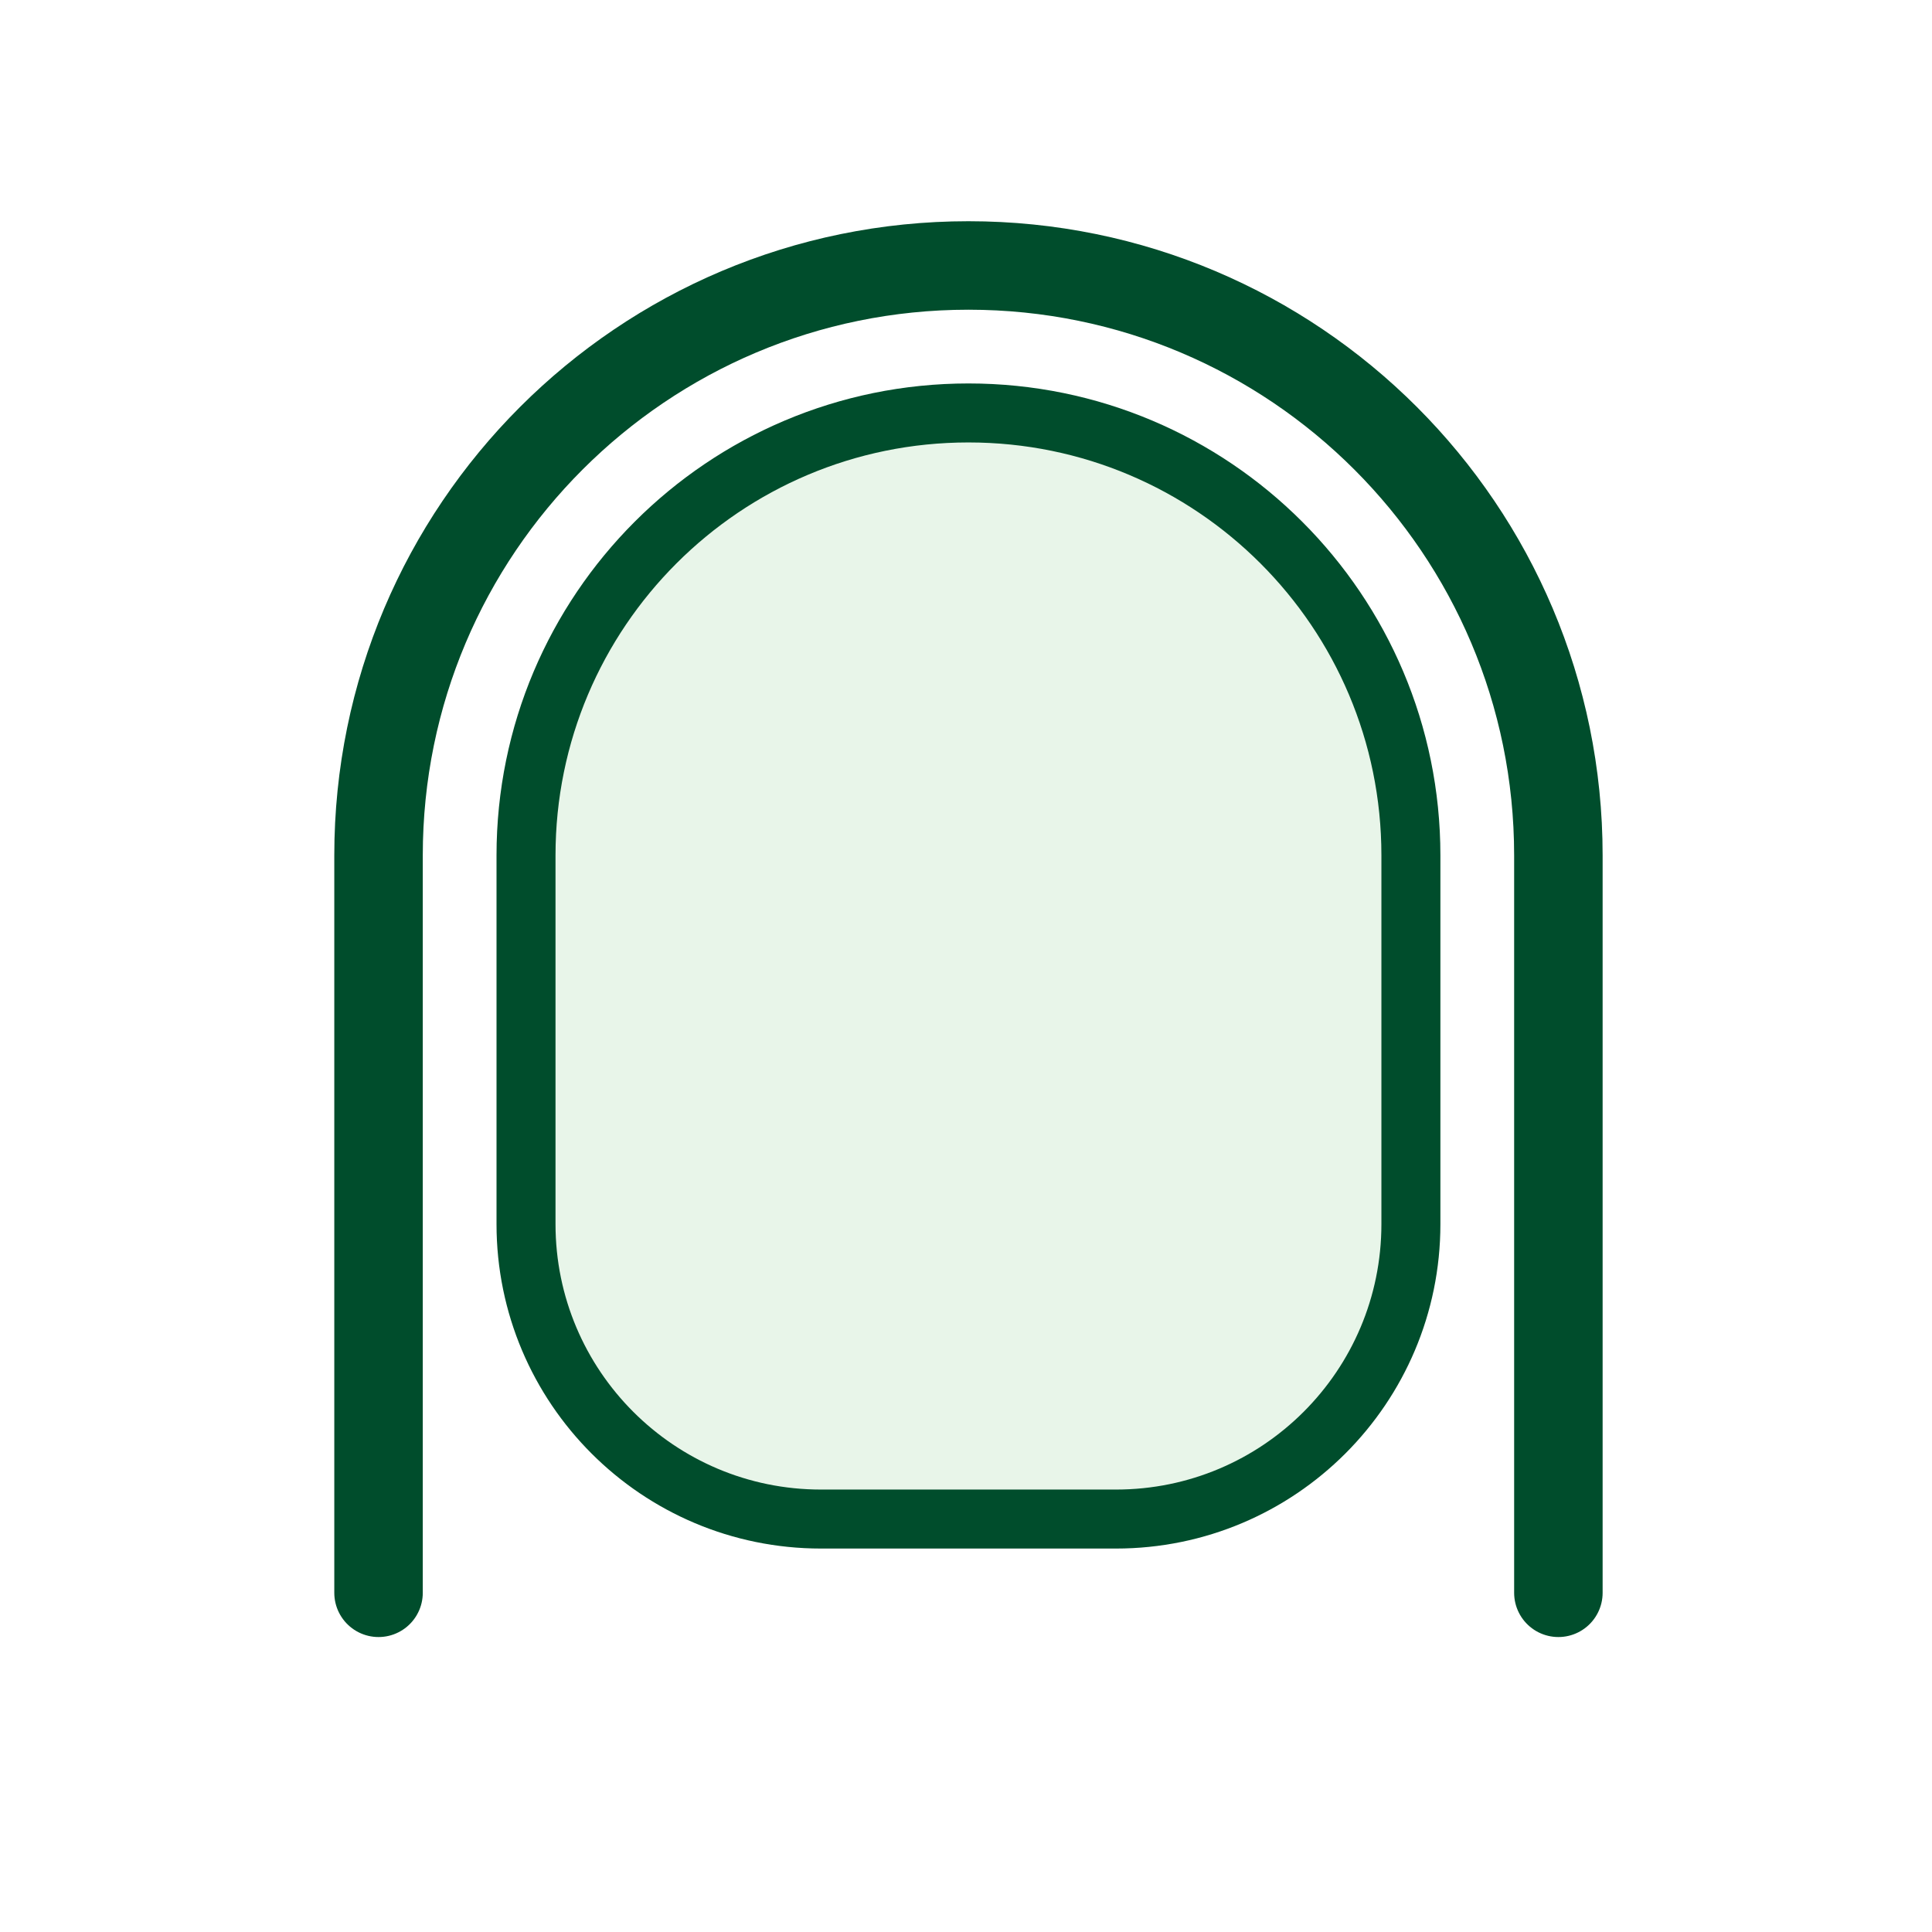
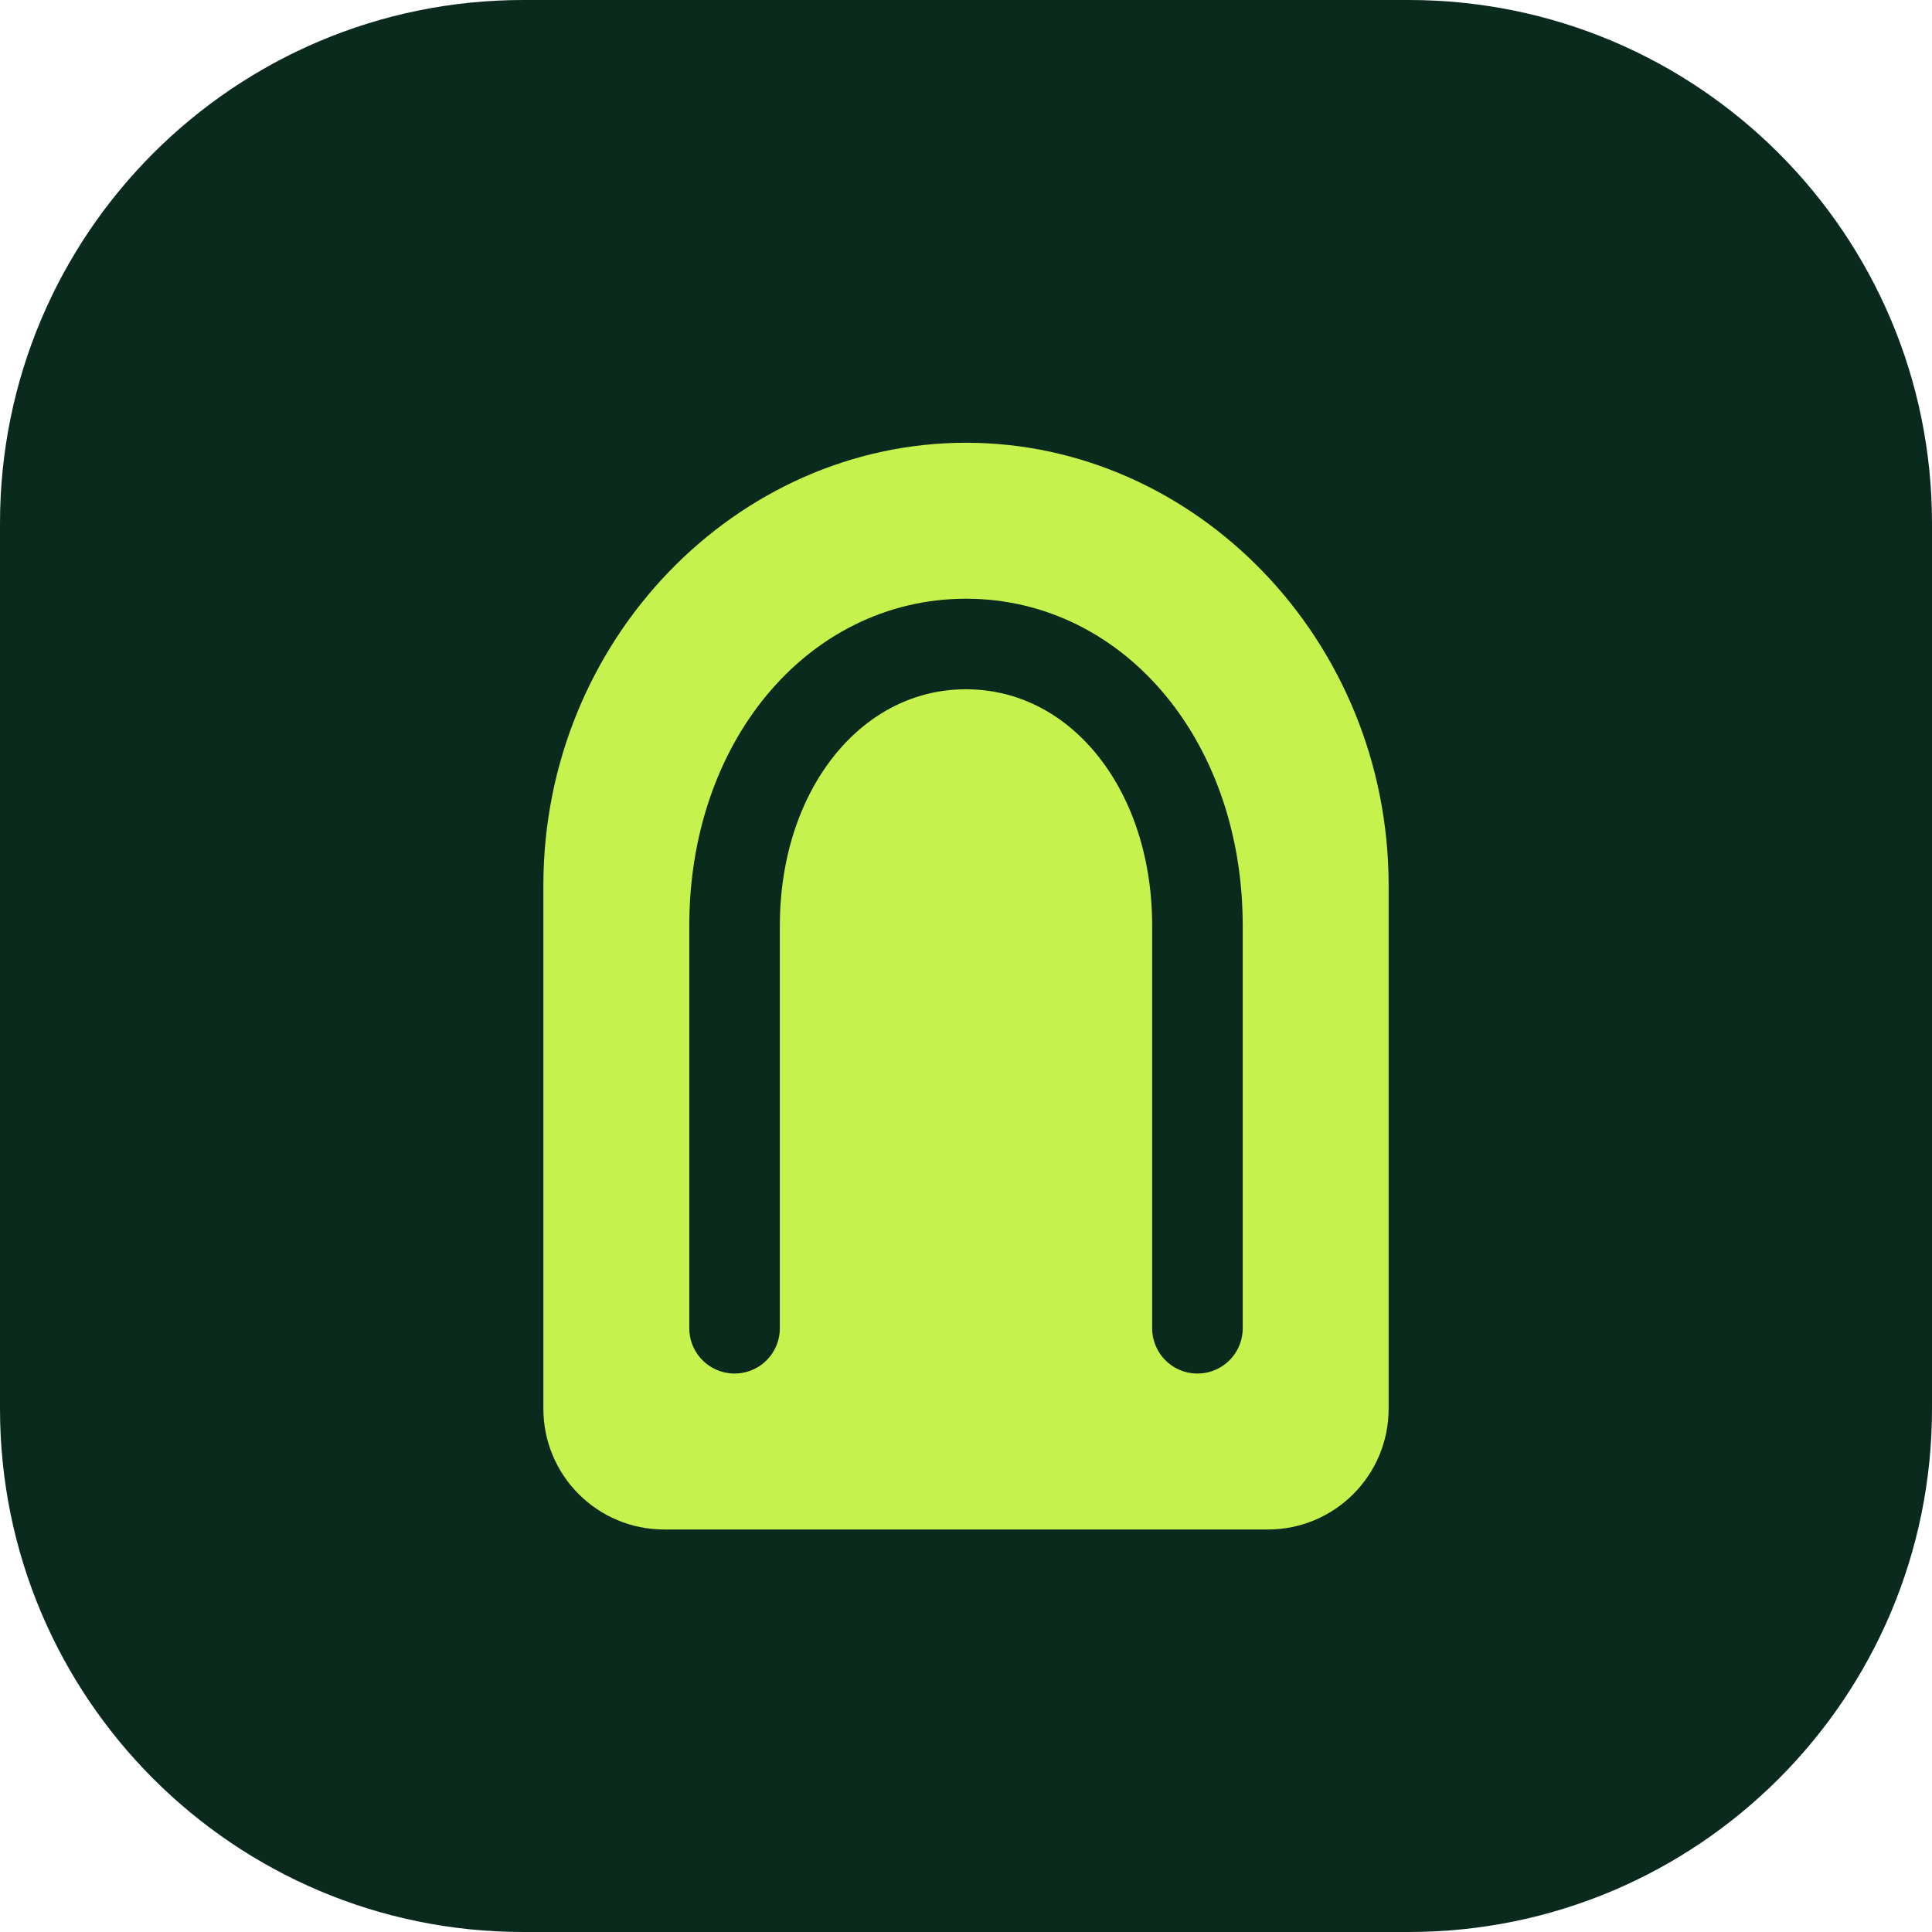
- <svg xmlns="http://www.w3.org/2000/svg" width="393" height="393" viewBox="0 0 393 393" fill="none">
-   <path d="M77 324V174C77 107.726 130.726 54 197 54C263.274 54 317 107.726 317 174V324" stroke="#004D2C" stroke-width="18" stroke-linecap="round" />
-   <path d="M107 174C107 124.294 147.294 84 197 84C246.706 84 287 124.294 287 174V249C287 282.136 260.136 309 227 309H167C133.863 309 107 282.136 107 249V174Z" fill="#E8F5E9" stroke="#004D2C" stroke-width="12" />
+ <svg xmlns="http://www.w3.org/2000/svg" width="96" height="96" viewBox="0 0 96 96" fill="none" role="img" aria-label="Stop Biting">
+   <rect width="96" height="96" rx="26" fill="#0B2A1E" />
+   <path d="M27 70V44C27 31.8 36.6 22 48 22C59.4 22 69 31.8 69 44V70A6 6 0 0 1 63 76H33A6 6 0 0 1 27 70Z" fill="#C6F24E" />
+   <path d="M36.5 66V46C36.5 38 41.5 32 48 32C54.5 32 59.5 38 59.5 46V66" stroke="#0B2A1E" stroke-width="4.5" stroke-linecap="round" />
</svg>
